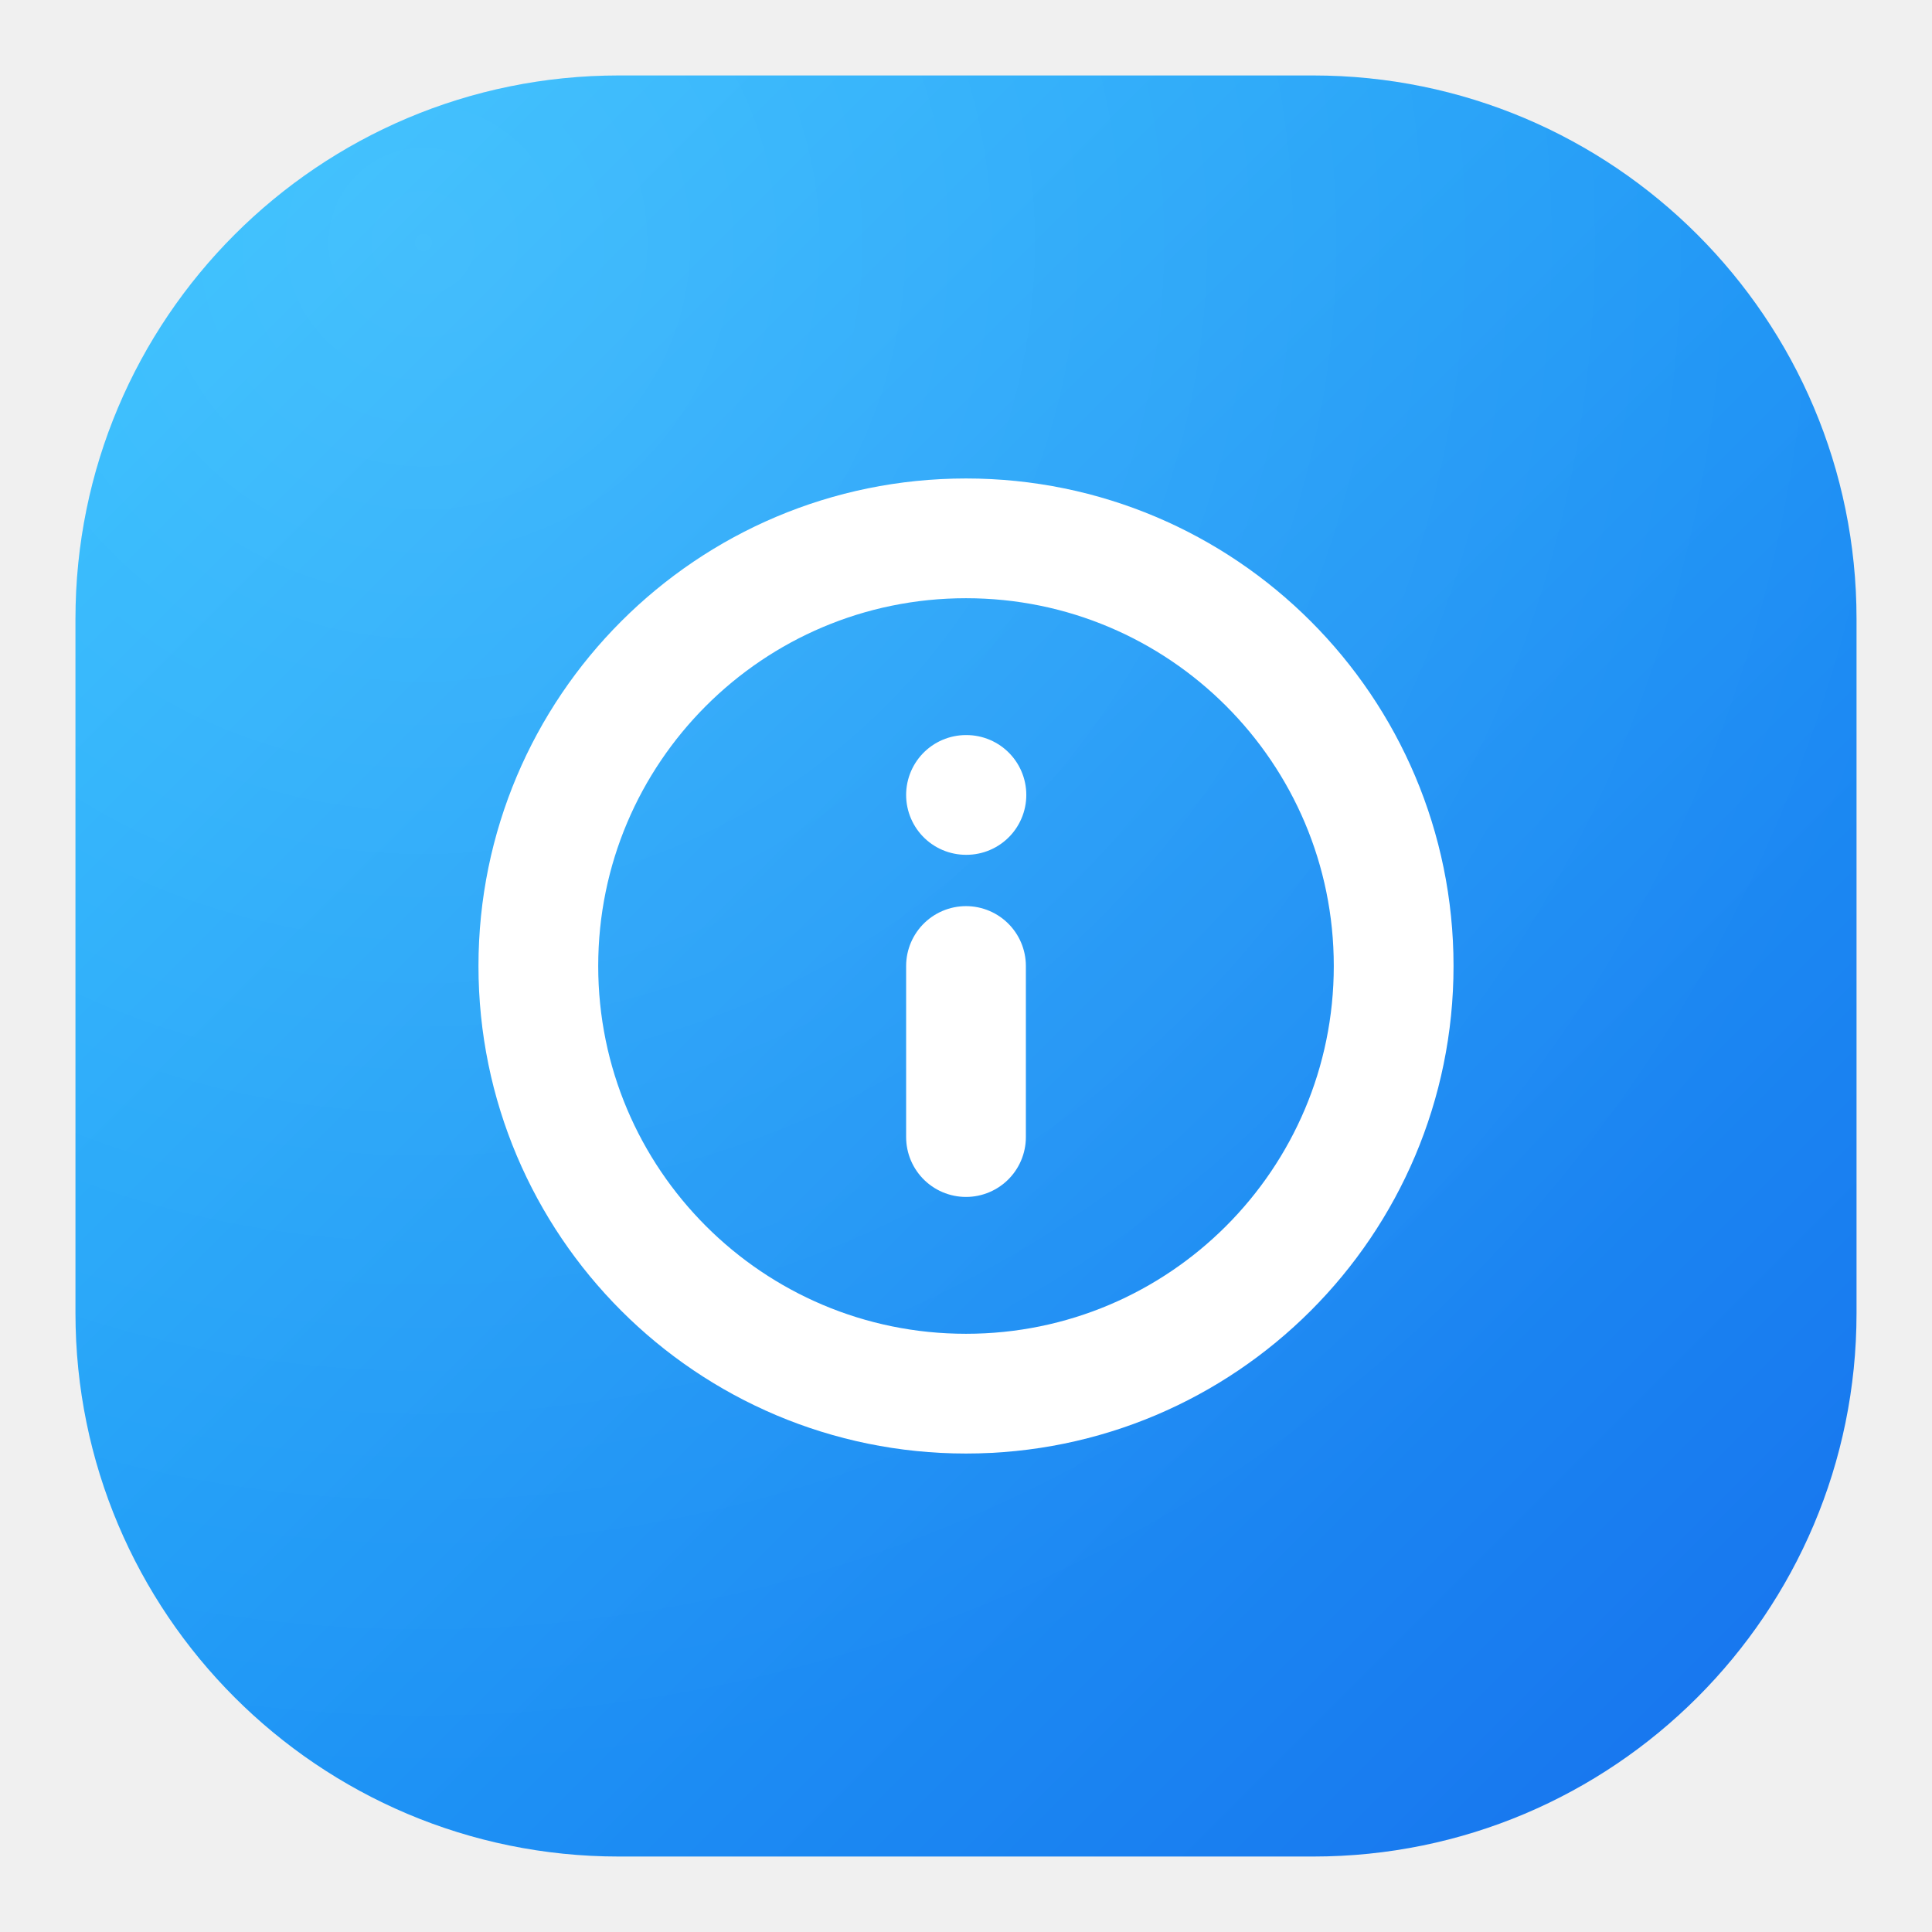
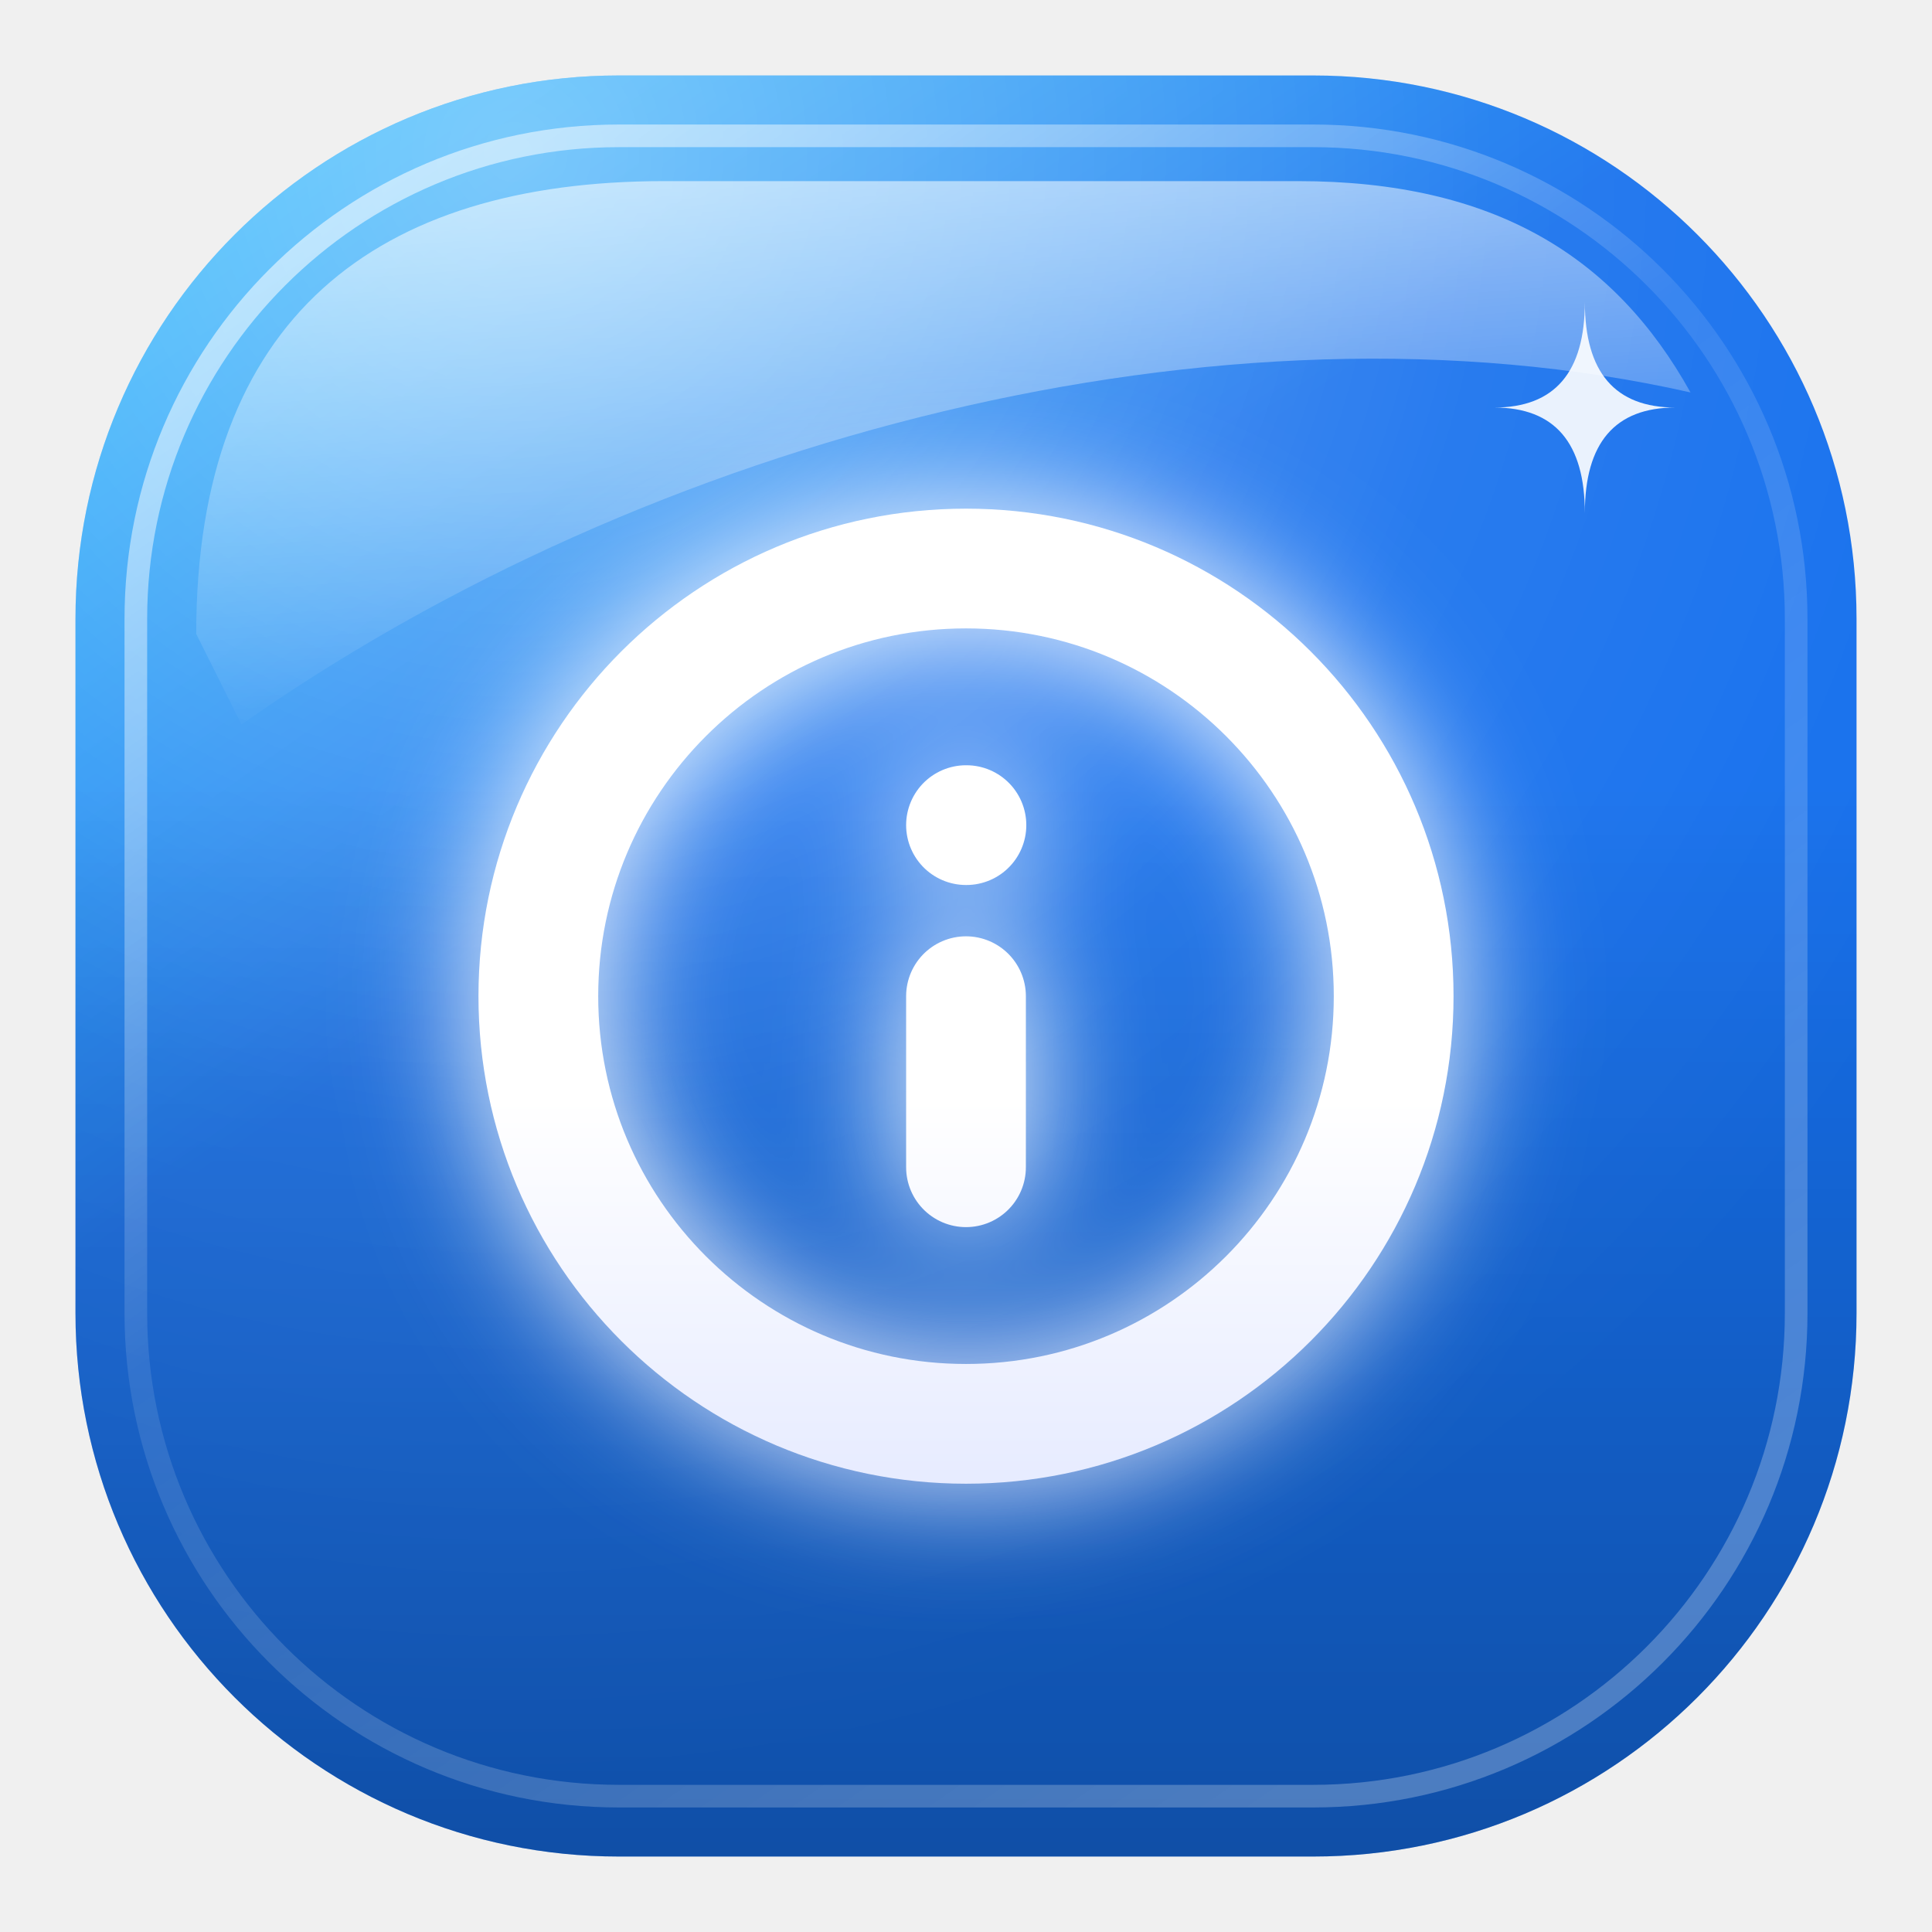
<svg xmlns="http://www.w3.org/2000/svg" width="128" height="128" viewBox="0 0 128 128">
  <defs>
-     <linearGradient id="tile" x1="0" y1="0" x2="1" y2="1">
+     <linearGradient id="tile" x1="0" y1="0" x2=".7" y2="1">
      <stop stop-color="#28c0ff" />
+       <stop offset=".45" stop-color="#1670ed" />
      <stop offset="1" stop-color="#1670ed" />
    </linearGradient>
-     <radialGradient id="light" cx=".2" cy=".1" r=".85">
-       <stop stop-color="white" stop-opacity=".14" />
+     <radialGradient id="light" cx=".25" cy=".05" r=".9">
+       <stop stop-color="white" stop-opacity=".4" />
+       <stop offset=".6" stop-color="white" stop-opacity=".08" />
      <stop offset="1" stop-color="white" stop-opacity="0" />
    </radialGradient>
+     <linearGradient id="shade" x1="0" y1="0" x2="0" y2="1">
+       <stop offset=".4" stop-opacity="0" />
+       <stop offset="1" stop-opacity=".3" />
+     </linearGradient>
+     <linearGradient id="gloss" x1="0" y1="0" x2=".2" y2="1">
+       <stop stop-color="white" stop-opacity=".6" />
+       <stop offset="1" stop-color="white" stop-opacity="0" />
+     </linearGradient>
+     <linearGradient id="rim" x1="0" y1="0" x2=".7" y2="1">
+       <stop stop-color="white" stop-opacity=".65" />
+       <stop offset=".5" stop-color="white" stop-opacity=".1" />
+       <stop offset="1" stop-color="white" stop-opacity=".25" />
+     </linearGradient>
+     <linearGradient id="symbol" gradientUnits="userSpaceOnUse" x1="0" y1="0" x2="0" y2="24">
+       <stop stop-color="white" />
+       <stop offset=".6" stop-color="#ffffff" />
+       <stop offset="1" stop-color="#e5eaff" />
+     </linearGradient>
+     <filter id="glow" x="-40%" y="-40%" width="180%" height="180%">
+       <feGaussianBlur in="SourceGraphic" stdDeviation="1.5" result="bloom" />
+       <feMerge>
+         <feMergeNode in="bloom" />
+         <feMergeNode in="SourceGraphic" />
+       </feMerge>
+     </filter>
+     <clipPath id="tileClip">
+       <rect x="5" y="5" width="118" height="118" rx="36" />
+     </clipPath>
  </defs>
-   <rect x="5" y="5" width="118" height="118" rx="36" fill="url(#tile)" />
-   <rect x="5" y="5" width="118" height="118" rx="36" fill="url(#light)" />
-   <g transform="translate(30 30) scale(2.833333)" fill="none" stroke="white" stroke-width="2.8" stroke-linecap="round" stroke-linejoin="round">
-     <circle cx="12" cy="12" r="10" />
-     <path d="M12 16v-4" />
-     <path d="M12 8h.01" />
+   <g clip-path="url(#tileClip)">
+     <rect x="5" y="5" width="118" height="118" rx="36" fill="url(#tile)" />
+     <rect x="5" y="5" width="118" height="118" rx="36" fill="url(#light)" />
+     <rect x="5" y="5" width="118" height="118" rx="36" fill="url(#shade)" />
+     <path d="M13 42C13 21 25 12 44 12H86C99 12 107 17 112 26C81 19 43 29 16 48Z" fill="url(#gloss)" />
+     <rect x="9" y="9" width="110" height="110" rx="32" fill="none" stroke="url(#rim)" stroke-width="1.5" />
+     <g transform="translate(30 32) scale(2.833333)" fill="none" stroke="url(#symbol)" stroke-width="2.8" stroke-linecap="round" stroke-linejoin="round" filter="url(#glow)">
+       <circle cx="12" cy="12" r="10" />
+       <path d="M12 16v-4" />
+       <path d="M12 8h.01" />
+     </g>
+     <path d="M105 20Q105 27 111 27Q105 27 105 34Q105 27 99 27Q105 27 105 20Z" fill="white" opacity=".9" />
  </g>
</svg>
